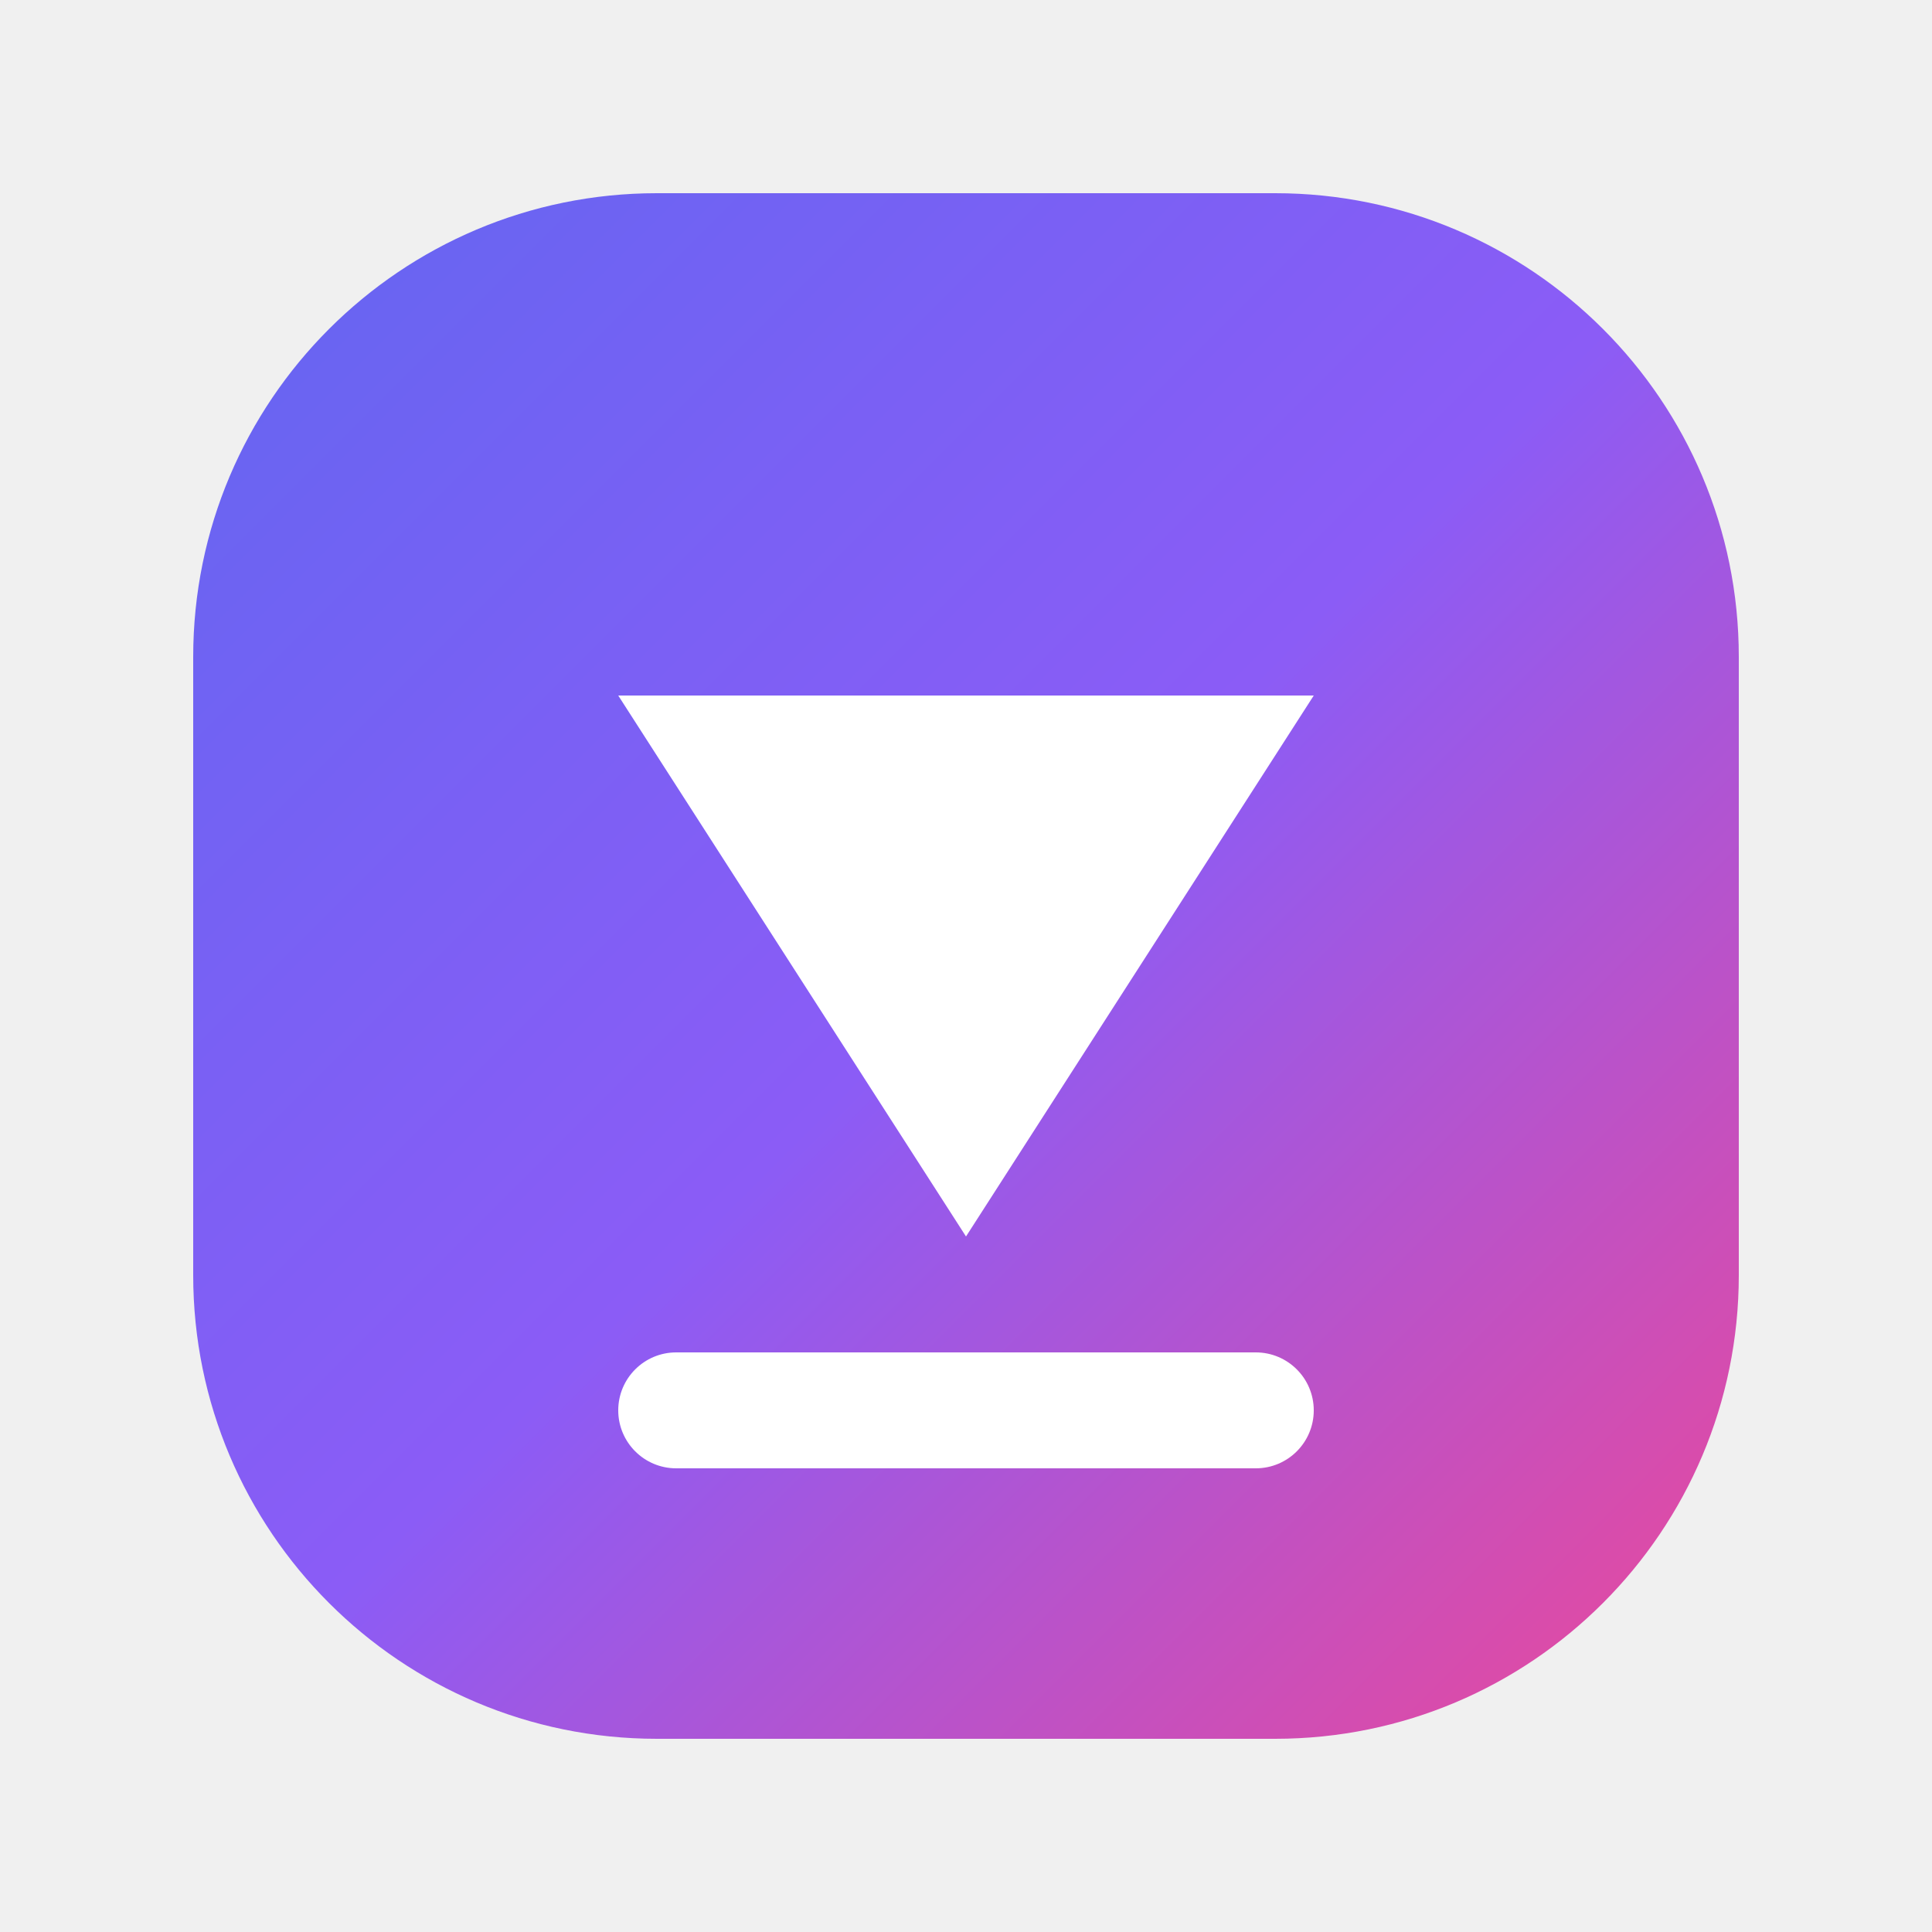
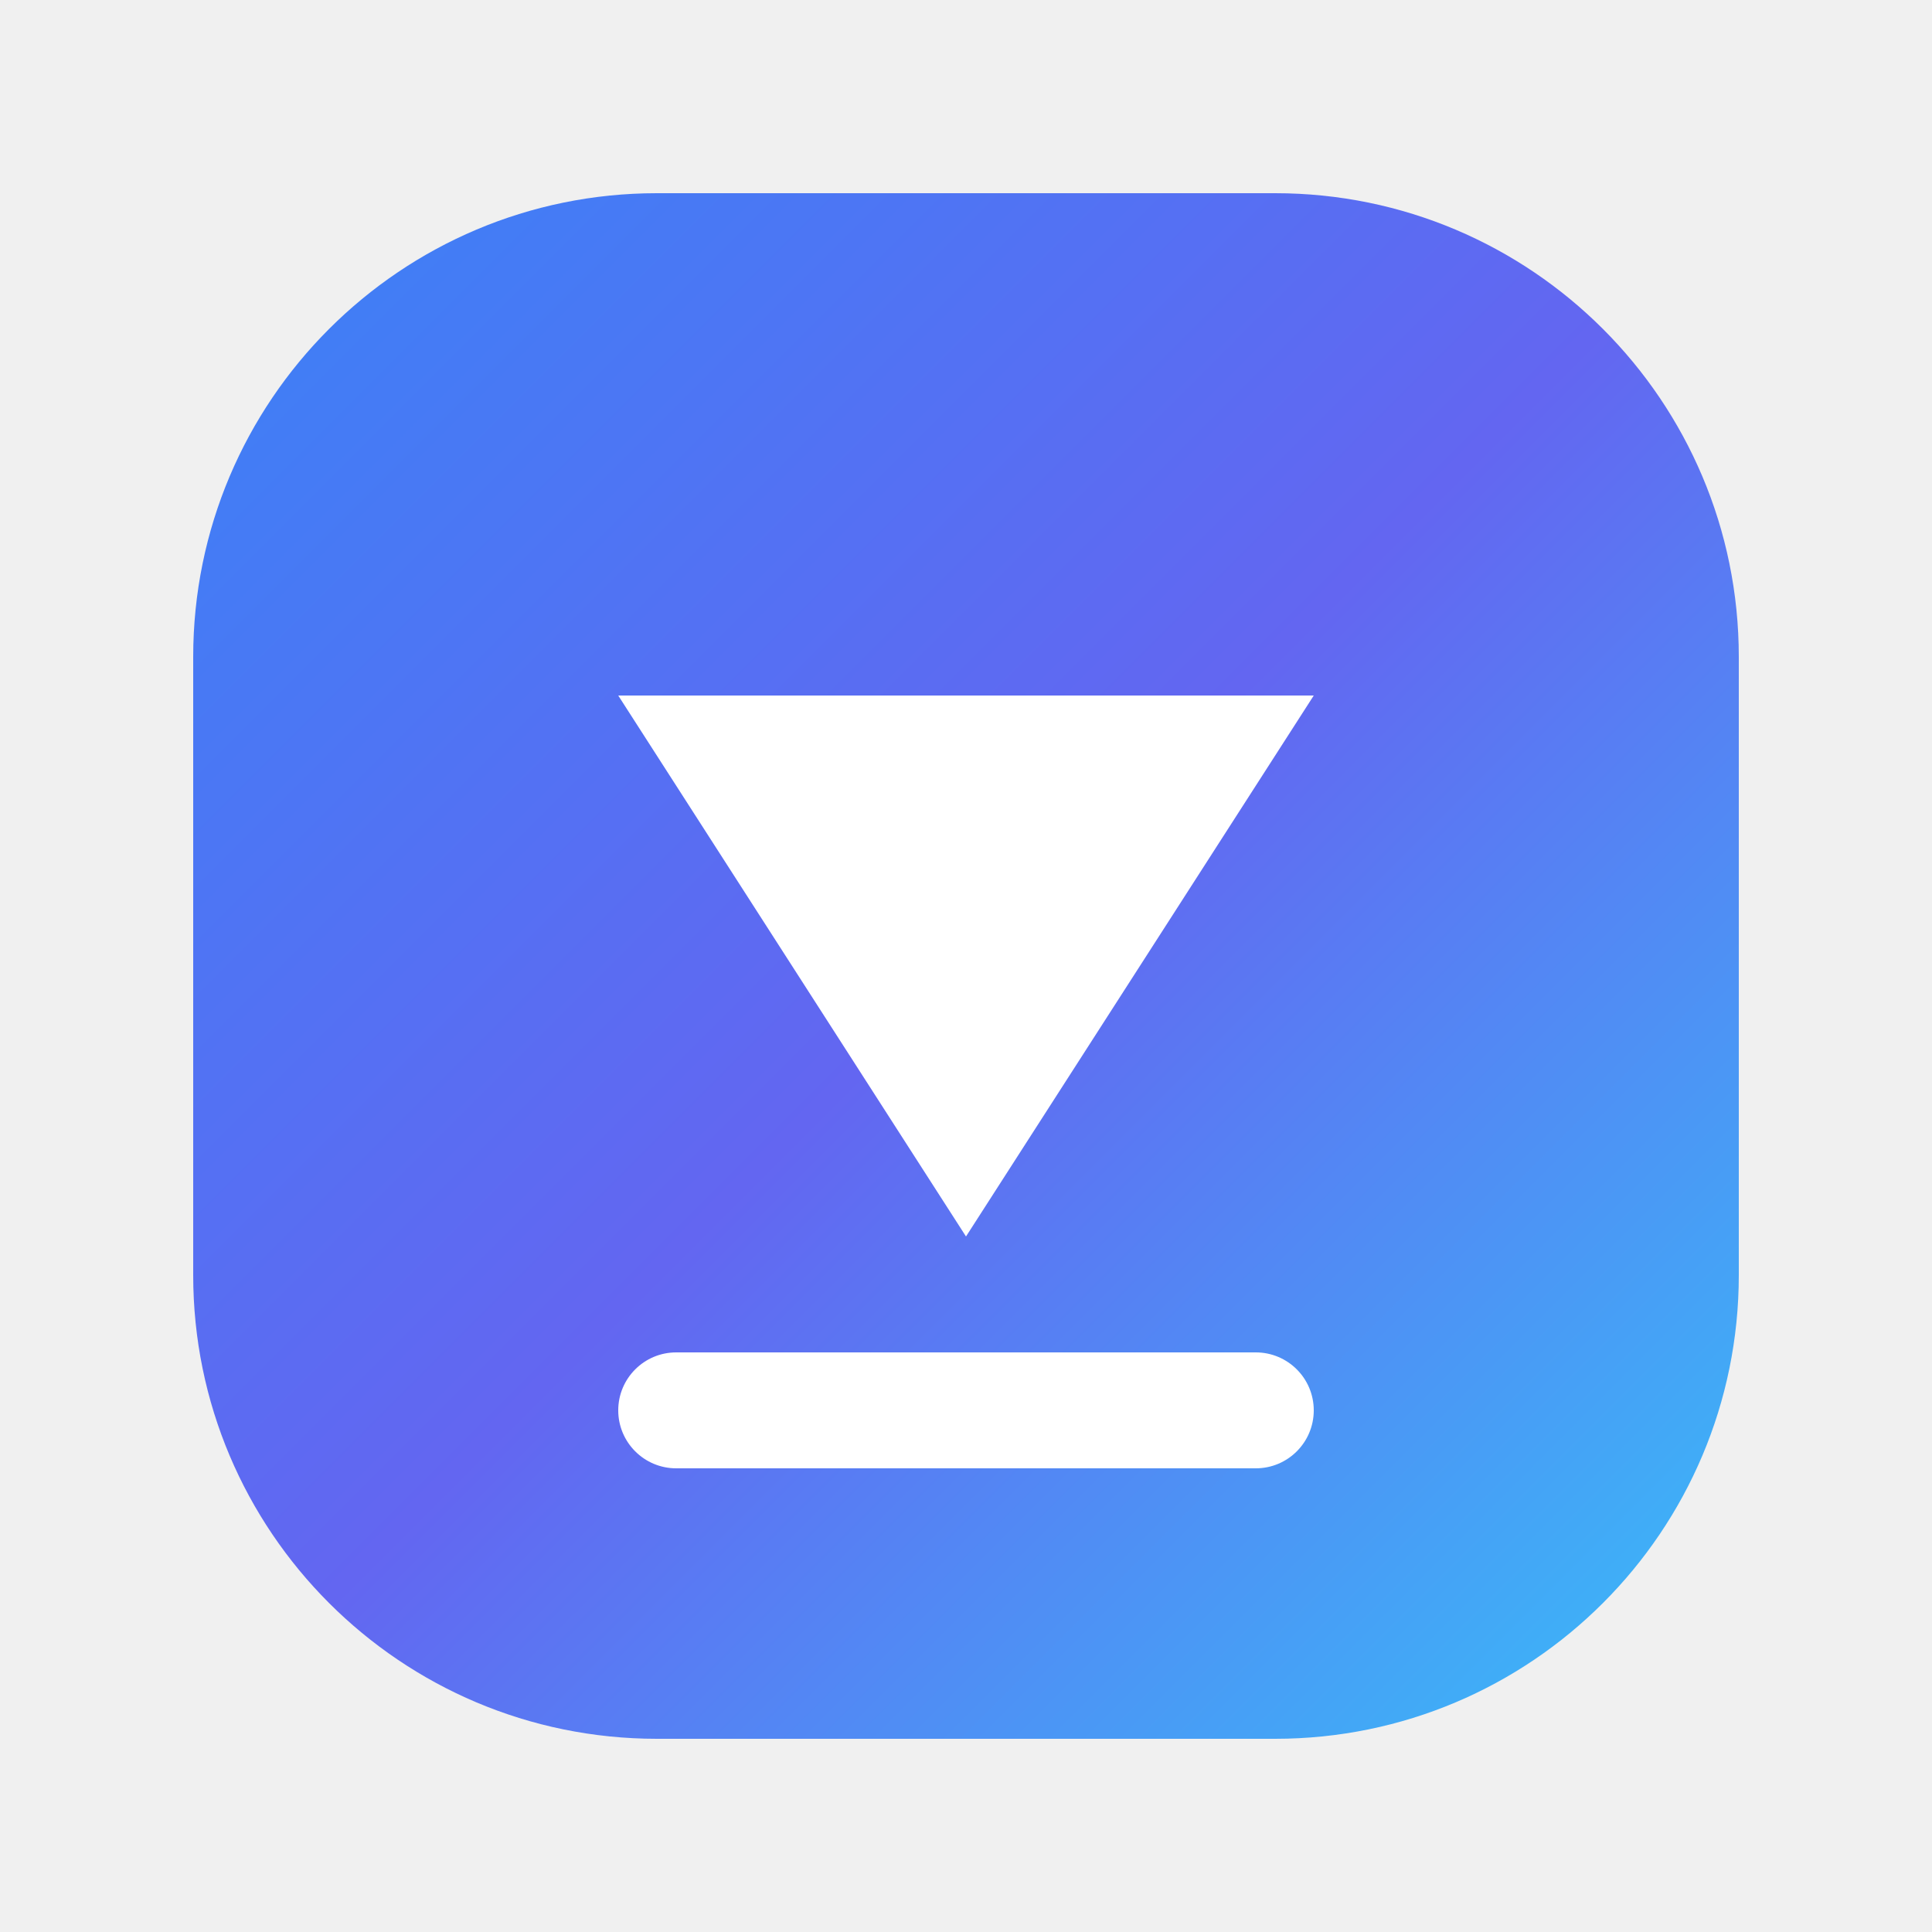
<svg xmlns="http://www.w3.org/2000/svg" viewBox="0 0 100 100" fill="none">
  <defs>
    <linearGradient id="logo-grad" x1="0%" y1="0%" x2="100%" y2="100%">
-       <stop offset="0%" stop-color="#6366F1" />
-       <stop offset="50%" stop-color="#8B5CF6" />
-       <stop offset="100%" stop-color="#EC4899" />
+       <stop offset="0%" stop-color="#3B82F6" />
+       <stop offset="50%" stop-color="#6366F1" />
+       <stop offset="100%" stop-color="#38BDF8" />
    </linearGradient>
  </defs>
  <rect x="10" y="10" width="80" height="80" rx="24" fill="url(#logo-grad)" />
  <path d="M 50 64 L 32 36 L 68 36 Z" fill="white" />
  <rect x="32" y="70" width="36" height="6" rx="3" fill="white" />
</svg>
